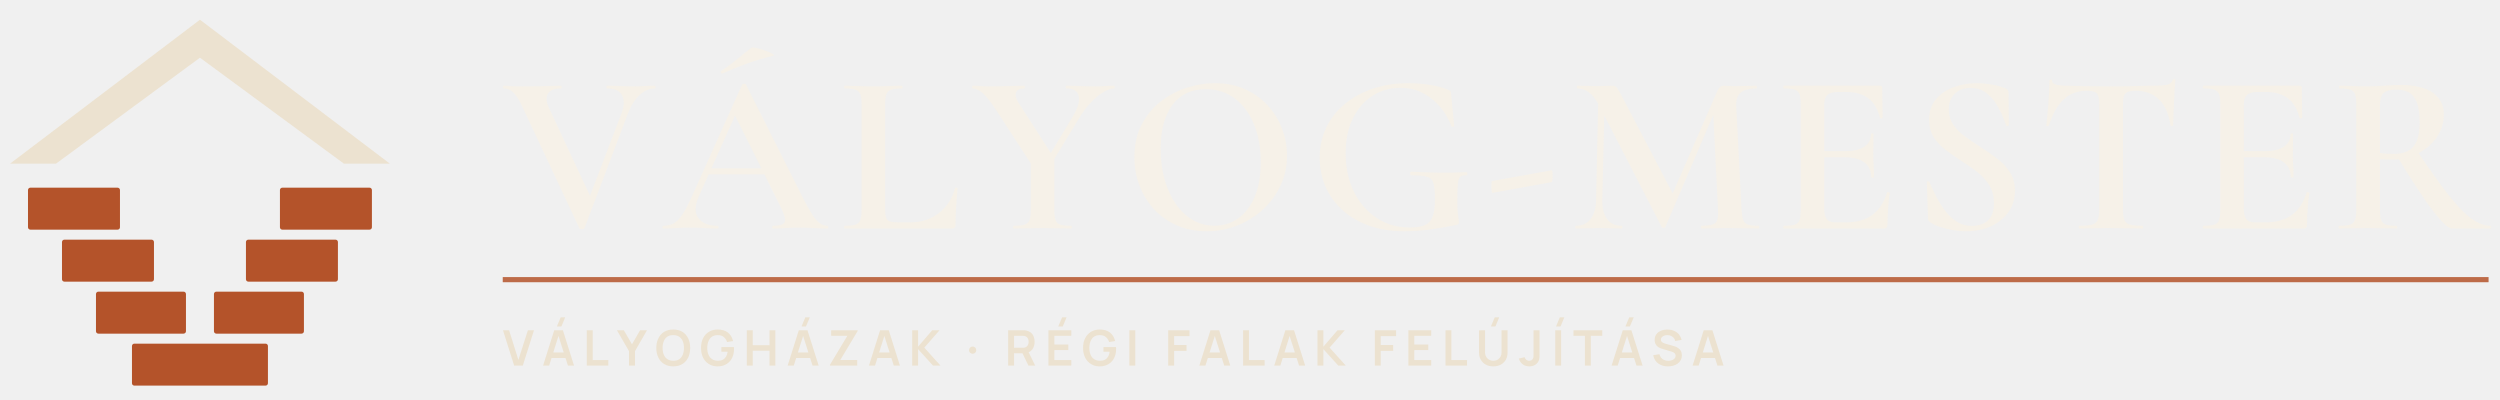
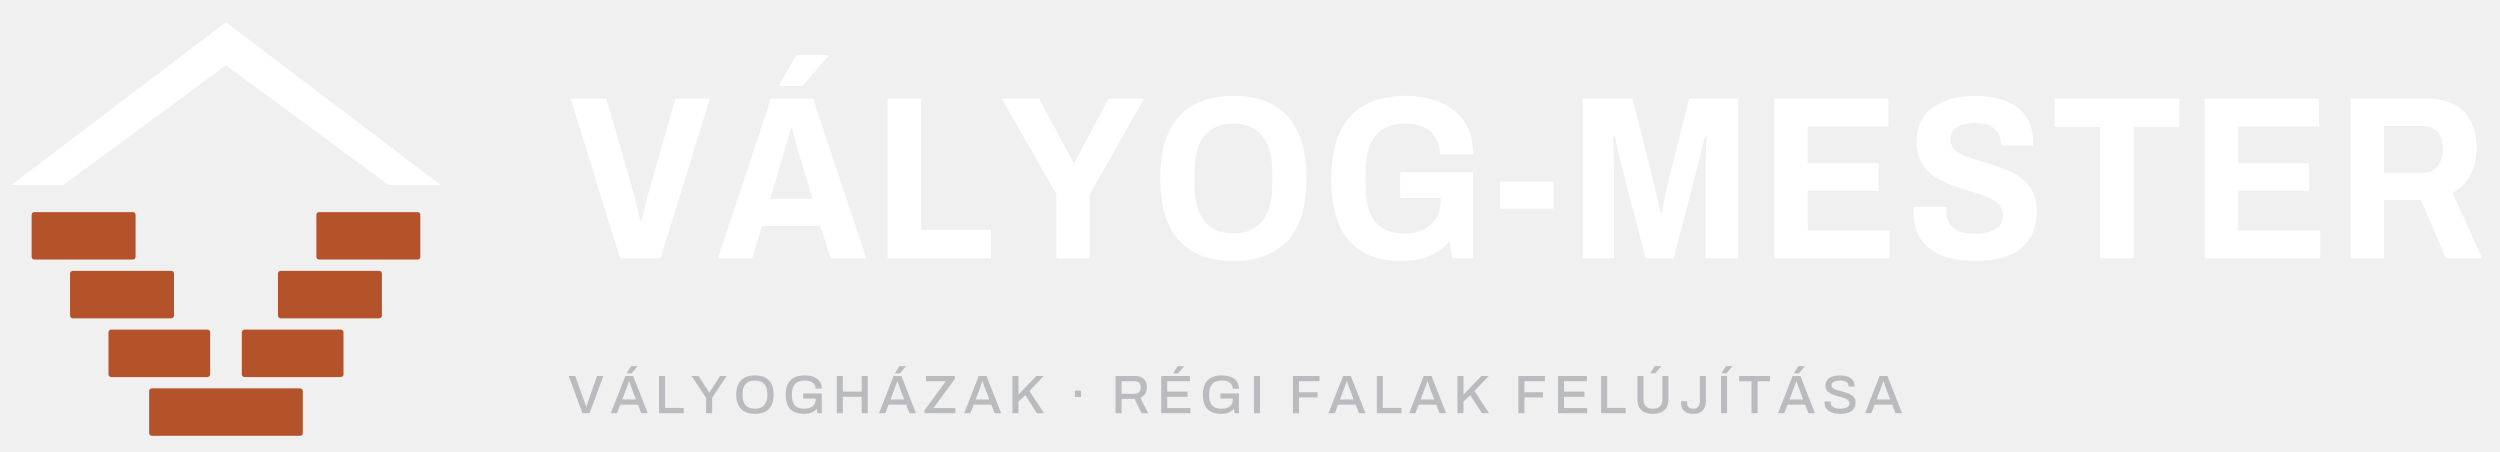
- <svg xmlns="http://www.w3.org/2000/svg" viewBox="0 0 437.6 70.0" role="img" aria-label="Vályog-Mester">
+ <svg xmlns="http://www.w3.org/2000/svg" viewBox="0 0 387.2 70.0" role="img" aria-label="Vályog-Mester">
  <g transform="translate(0 1) scale(0.7)">
-     <path d="M50 3.5 L97.5 39.5 L86 39.5 L50 13 L14 39.5 L2.5 39.5Z" fill="#ECE2D0" />
+     <path d="M50 3.5 L97.5 39.5 L86 39.5 L50 13 L14 39.5 L2.5 39.5Z" fill="#FFFFFF" />
    <g fill="#B4532A">
      <rect x="7" y="45.5" width="23" height="10.5" rx=".6" />
      <rect x="70" y="45.5" width="23" height="10.5" rx=".6" />
      <rect x="15.5" y="58.5" width="23" height="10.5" rx=".6" />
      <rect x="61.5" y="58.5" width="23" height="10.5" rx=".6" />
      <rect x="24" y="71.5" width="22.5" height="10.5" rx=".6" />
      <rect x="53.5" y="71.5" width="22.5" height="10.5" rx=".6" />
      <rect x="33" y="84.5" width="34" height="10.5" rx=".6" />
    </g>
  </g>
-   <path transform="translate(88.0 40)" d="M26.63 -25Q26.75 -25 26.75 -24.76Q26.75 -24.52 26.63 -24.52Q25.18 -24.52 23.93 -23.34Q22.68 -22.17 21.89 -20.07L14.3 -0.04Q14.26 0.12 13.88 0.12Q13.5 0.12 13.42 -0.04L3.26 -21.68Q2.58 -23.1 1.86 -23.81Q1.13 -24.52 0.16 -24.52Q0.04 -24.52 0.04 -24.76Q0.04 -25 0.16 -25Q0.65 -25 0.96 -24.96Q1.26 -24.92 1.74 -24.9Q2.21 -24.88 3.15 -24.88Q5.21 -24.88 6.53 -24.9Q7.85 -24.92 8.7 -24.96Q9.55 -25 10.18 -25Q10.3 -25 10.3 -24.76Q10.3 -24.52 10.18 -24.52Q8.49 -24.52 7.92 -23.62Q7.35 -22.73 8.09 -21.11L15.61 -5.01L13.84 -1.97L20.81 -20.21Q21.51 -22.09 20.89 -23.3Q20.27 -24.52 18.27 -24.52Q18.15 -24.52 18.15 -24.76Q18.15 -25 18.27 -25Q19.4 -25 20.42 -24.94Q21.43 -24.88 23.1 -24.88Q24.23 -24.88 24.93 -24.94Q25.63 -25 26.63 -25ZM35.24 -9.48 35.81 -10.54H47.17L47.45 -9.48ZM56.79 -0.48Q56.99 -0.48 56.99 -0.24Q56.99 0 56.79 0Q55.6 0 54.32 -0.08Q53.04 -0.16 51.85 -0.16Q50.51 -0.16 49.52 -0.08Q48.54 0 47.32 0Q47.16 0 47.16 -0.24Q47.16 -0.48 47.32 -0.48Q49.04 -0.48 49.35 -1.13Q49.65 -1.78 48.68 -3.7L40.44 -20.21L42.23 -23.27L34.3 -5.58Q33.24 -3.17 34.25 -1.82Q35.26 -0.48 37.57 -0.48Q37.77 -0.48 37.77 -0.24Q37.77 0 37.57 0Q36.37 0 35.37 -0.08Q34.37 -0.16 32.85 -0.16Q31.31 -0.16 30.38 -0.08Q29.45 0 28.11 0Q27.95 0 27.95 -0.24Q27.95 -0.48 28.11 -0.48Q29.19 -0.48 29.98 -0.93Q30.76 -1.38 31.53 -2.58Q32.3 -3.77 33.27 -5.97L41.9 -25.19Q41.95 -25.31 42.25 -25.33Q42.55 -25.35 42.59 -25.19L52.49 -5.48Q53.45 -3.58 54.15 -2.48Q54.85 -1.38 55.49 -0.93Q56.12 -0.48 56.79 -0.48ZM38.43 -27.12Q38.27 -27.08 38.19 -27.3Q38.11 -27.52 38.23 -27.56Q39.75 -28.58 41.01 -29.63Q42.26 -30.67 43.53 -31.65Q43.68 -31.77 44.41 -31.6Q45.15 -31.42 45.95 -31.14Q46.76 -30.85 47.22 -30.58Q47.68 -30.31 47.31 -30.24Q44.63 -29.56 42.55 -28.8Q40.47 -28.04 38.43 -27.12ZM66.93 -21.72V-3.4Q66.93 -2.4 67.1 -1.9Q67.27 -1.4 67.81 -1.24Q68.34 -1.07 69.37 -1.07H71.24Q74.23 -1.07 76.35 -2.71Q78.47 -4.35 79.17 -7.08Q79.2 -7.2 79.4 -7.16Q79.61 -7.13 79.61 -7.01Q79.49 -5.73 79.37 -3.93Q79.25 -2.13 79.25 -0.6Q79.25 0 78.63 0H59.83Q59.75 0 59.75 -0.24Q59.75 -0.48 59.83 -0.48Q61.1 -0.48 61.74 -0.68Q62.37 -0.88 62.59 -1.48Q62.81 -2.08 62.81 -3.24V-21.76Q62.81 -22.92 62.59 -23.5Q62.37 -24.08 61.74 -24.3Q61.1 -24.52 59.83 -24.52Q59.75 -24.52 59.75 -24.76Q59.75 -25 59.83 -25Q60.79 -25 62.1 -24.94Q63.41 -24.88 64.83 -24.88Q66.34 -24.88 67.61 -24.94Q68.88 -25 69.87 -25Q69.98 -25 69.98 -24.76Q69.98 -24.52 69.87 -24.52Q68.61 -24.52 67.98 -24.3Q67.36 -24.08 67.14 -23.48Q66.93 -22.88 66.93 -21.72ZM94.72 -11.19 99.83 -19.69Q101.12 -21.87 100.82 -23.19Q100.51 -24.52 98.65 -24.52Q98.54 -24.52 98.54 -24.76Q98.54 -25 98.65 -25Q99.9 -25 100.99 -24.94Q102.09 -24.88 103.92 -24.88Q104.92 -24.88 105.54 -24.94Q106.16 -25 107.04 -25Q107.12 -25 107.12 -24.76Q107.12 -24.52 107.04 -24.52Q106.22 -24.52 105.12 -23.86Q104.02 -23.2 102.94 -22.05Q101.85 -20.91 100.92 -19.37L95.54 -10.52ZM92.73 -10.94 86.46 -20.58Q84.93 -22.93 83.99 -23.72Q83.04 -24.52 82.28 -24.52Q82.16 -24.52 82.16 -24.76Q82.16 -25 82.28 -25Q82.89 -25 83.55 -24.94Q84.21 -24.88 84.82 -24.88Q85.94 -24.88 87.17 -24.9Q88.4 -24.92 89.5 -24.96Q90.6 -25 91.31 -25Q91.39 -25 91.39 -24.76Q91.39 -24.52 91.31 -24.52Q90.09 -24.52 89.84 -23.78Q89.59 -23.04 90.3 -21.99L96.24 -12.75ZM92.43 -12.4 96.55 -12.76V-3.24Q96.55 -2.08 96.76 -1.48Q96.97 -0.88 97.59 -0.68Q98.21 -0.48 99.49 -0.48Q99.61 -0.48 99.61 -0.24Q99.61 0 99.49 0Q98.46 0 97.22 -0.04Q95.97 -0.08 94.47 -0.08Q93.05 -0.08 91.75 -0.04Q90.44 0 89.42 0Q89.34 0 89.34 -0.24Q89.34 -0.48 89.42 -0.48Q90.7 -0.48 91.34 -0.68Q91.98 -0.88 92.21 -1.48Q92.43 -2.08 92.43 -3.24ZM123.24 0.48Q120.36 0.48 118.02 -0.54Q115.68 -1.56 114.02 -3.36Q112.36 -5.16 111.46 -7.5Q110.56 -9.84 110.56 -12.48Q110.56 -15.72 111.82 -18.16Q113.08 -20.6 115.16 -22.22Q117.24 -23.84 119.72 -24.64Q122.2 -25.44 124.64 -25.44Q127.6 -25.44 129.94 -24.38Q132.28 -23.32 133.92 -21.52Q135.56 -19.72 136.42 -17.44Q137.28 -15.16 137.28 -12.76Q137.28 -9.96 136.16 -7.56Q135.04 -5.16 133.1 -3.36Q131.16 -1.56 128.62 -0.54Q126.08 0.48 123.24 0.48ZM124.58 -0.49Q126.89 -0.49 128.73 -1.78Q130.56 -3.06 131.62 -5.55Q132.68 -8.03 132.68 -11.61Q132.68 -15.3 131.52 -18.18Q130.35 -21.07 128.19 -22.73Q126.04 -24.39 123.03 -24.39Q119.25 -24.39 117.2 -21.61Q115.16 -18.83 115.16 -13.94Q115.16 -11.04 115.85 -8.58Q116.55 -6.12 117.82 -4.29Q119.08 -2.47 120.81 -1.48Q122.53 -0.49 124.58 -0.49ZM157.79 0.48Q154.29 0.48 151.55 -0.53Q148.8 -1.53 146.9 -3.3Q144.99 -5.07 143.99 -7.4Q143 -9.73 143 -12.38Q143 -15.31 144.16 -17.7Q145.31 -20.09 147.42 -21.82Q149.53 -23.55 152.35 -24.49Q155.17 -25.44 158.5 -25.44Q160.42 -25.44 162.33 -25.14Q164.24 -24.84 165.45 -24.28Q165.87 -24.12 165.92 -24.01Q165.98 -23.91 166.02 -23.36L166.54 -17.95Q166.54 -17.83 166.34 -17.79Q166.14 -17.75 166.06 -17.91Q165.75 -18.79 165.06 -19.94Q164.36 -21.09 163.26 -22.15Q162.16 -23.21 160.64 -23.92Q159.11 -24.63 157.11 -24.63Q154.45 -24.63 152.27 -23.25Q150.1 -21.87 148.82 -19.3Q147.54 -16.74 147.54 -13.17Q147.54 -10.37 148.35 -8.01Q149.16 -5.65 150.66 -3.89Q152.17 -2.12 154.22 -1.15Q156.28 -0.18 158.8 -0.18Q160.39 -0.18 161.34 -0.57Q162.3 -0.95 162.73 -1.99Q163.17 -3.04 163.17 -5.03Q163.17 -6.95 162.94 -7.85Q162.72 -8.75 161.86 -9.03Q161 -9.31 159.07 -9.31Q158.83 -9.31 158.83 -9.63Q158.83 -9.95 159.03 -9.95Q161.79 -9.79 164 -9.77Q166.22 -9.75 168.66 -9.87Q168.83 -9.87 168.85 -9.59Q168.86 -9.31 168.66 -9.31Q167.94 -9.35 167.6 -9.05Q167.26 -8.75 167.17 -7.75Q167.09 -6.75 167.09 -4.63Q167.09 -3.31 167.17 -2.67Q167.25 -2.03 167.31 -1.73Q167.37 -1.43 167.37 -1.11Q167.37 -0.87 167.29 -0.79Q167.21 -0.71 166.93 -0.63Q164.76 -0.16 162.37 0.16Q159.98 0.48 157.79 0.48ZM173.24 -6.24Q173.12 -6.24 173.08 -6.74Q173.04 -7.25 173.06 -7.78Q173.08 -8.31 173.16 -8.31L183.6 -10.19Q183.72 -10.23 183.76 -9.71Q183.8 -9.18 183.76 -8.67Q183.72 -8.17 183.6 -8.12ZM191.38 -4.95 191.78 -24.08 192.9 -24 192.47 -4.95Q192.43 -2.84 193.3 -1.66Q194.17 -0.48 195.86 -0.48Q195.98 -0.48 195.98 -0.24Q195.98 0 195.86 0Q194.98 0 194.06 -0.04Q193.14 -0.08 191.98 -0.08Q190.75 -0.08 189.73 -0.04Q188.71 0 187.84 0Q187.73 0 187.73 -0.24Q187.73 -0.48 187.84 -0.48Q189.49 -0.48 190.41 -1.66Q191.34 -2.84 191.38 -4.95ZM219.86 -0.48Q219.94 -0.48 219.94 -0.24Q219.94 0 219.86 0Q218.83 0 217.53 -0.04Q216.23 -0.08 214.8 -0.08Q213.36 -0.08 212.11 -0.04Q210.86 0 209.85 0Q209.74 0 209.74 -0.24Q209.74 -0.48 209.85 -0.48Q211.75 -0.48 212.29 -1Q212.84 -1.52 212.72 -3.24L211.83 -21.27L213.75 -24.23L203.51 -0.28Q203.47 -0.12 203.21 -0.12Q202.94 -0.12 202.86 -0.28L191.83 -21.68Q190.34 -24.52 188.12 -24.52Q188.01 -24.52 188.01 -24.76Q188.01 -25 188.12 -25Q188.93 -25 189.82 -24.96Q190.7 -24.92 191.32 -24.92Q192.29 -24.92 193.03 -24.96Q193.77 -25 194.18 -25Q194.74 -25 195.04 -24.61Q195.35 -24.21 196.02 -22.92L205.01 -5.71L203.14 -2.37L212.57 -24Q212.8 -24.54 213.07 -24.77Q213.34 -25 213.77 -25Q214.14 -25 214.57 -24.96Q215.01 -24.92 215.6 -24.92Q216.84 -24.92 217.71 -24.96Q218.57 -25 219.43 -25Q219.54 -25 219.54 -24.76Q219.54 -24.52 219.43 -24.52Q217.57 -24.52 216.7 -23.8Q215.84 -23.07 215.91 -21.46L216.84 -3.24Q216.92 -2.08 217.14 -1.48Q217.37 -0.88 217.99 -0.68Q218.61 -0.48 219.86 -0.48ZM241.78 0H224.26Q224.14 0 224.14 -0.24Q224.14 -0.48 224.26 -0.48Q225.54 -0.48 226.16 -0.68Q226.78 -0.88 226.99 -1.48Q227.2 -2.08 227.2 -3.24V-21.76Q227.2 -22.92 226.99 -23.5Q226.78 -24.08 226.16 -24.3Q225.54 -24.52 224.26 -24.52Q224.14 -24.52 224.14 -24.76Q224.14 -25 224.26 -25H241.06Q241.46 -25 241.46 -24.64L241.54 -19.39Q241.54 -19.3 241.33 -19.27Q241.13 -19.23 241.06 -19.35Q240.51 -21.67 239.05 -22.78Q237.59 -23.9 235.21 -23.9H233.8Q232.9 -23.9 232.35 -23.68Q231.8 -23.46 231.56 -22.97Q231.32 -22.47 231.32 -21.69V-3.4Q231.32 -2.59 231.52 -2.06Q231.73 -1.54 232.18 -1.3Q232.63 -1.07 233.38 -1.07H235.03Q237.94 -1.07 239.72 -2.37Q241.5 -3.66 242.3 -6.29Q242.33 -6.41 242.55 -6.35Q242.78 -6.3 242.78 -6.21Q242.62 -5.07 242.5 -3.51Q242.38 -1.94 242.38 -0.6Q242.38 0 241.78 0ZM239.54 -8.99Q239.54 -10.65 238.36 -11.56Q237.19 -12.47 234.86 -12.47H229.35V-13.54H234.91Q237.19 -13.54 238.35 -14.33Q239.5 -15.12 239.5 -16.54Q239.5 -16.65 239.72 -16.65Q239.94 -16.65 239.94 -16.54Q239.94 -15.24 239.92 -14.52Q239.9 -13.79 239.9 -13Q239.9 -12.02 239.96 -11.07Q240.02 -10.12 240.02 -8.99Q240.02 -8.91 239.78 -8.91Q239.54 -8.91 239.54 -8.99ZM253.12 -20.85Q253.12 -19.31 253.91 -18.16Q254.69 -17.02 255.96 -16.1Q257.22 -15.19 258.63 -14.28Q260.14 -13.34 261.52 -12.29Q262.9 -11.25 263.8 -9.88Q264.7 -8.51 264.7 -6.59Q264.7 -4.51 263.59 -2.92Q262.48 -1.33 260.56 -0.42Q258.64 0.48 256.13 0.48Q254.97 0.48 253.73 0.26Q252.5 0.03 251.46 -0.32Q250.42 -0.67 249.86 -1.09Q249.7 -1.21 249.58 -1.35Q249.47 -1.5 249.47 -1.85L249.28 -8.05Q249.24 -8.25 249.46 -8.27Q249.68 -8.29 249.72 -8.13Q250.26 -6.89 250.95 -5.54Q251.63 -4.18 252.52 -3.04Q253.41 -1.91 254.55 -1.18Q255.68 -0.46 257.15 -0.46Q258.11 -0.46 259 -0.8Q259.88 -1.14 260.45 -2.01Q261.02 -2.87 261.02 -4.4Q261.02 -6.29 260.17 -7.62Q259.33 -8.96 258.01 -9.97Q256.69 -10.98 255.24 -11.88Q253.84 -12.79 252.56 -13.76Q251.27 -14.74 250.47 -16Q249.67 -17.26 249.67 -19.03Q249.67 -21.25 250.9 -22.67Q252.13 -24.08 254.03 -24.76Q255.93 -25.44 257.9 -25.44Q259.29 -25.44 260.69 -25.19Q262.08 -24.93 262.98 -24.55Q263.37 -24.39 263.47 -24.2Q263.58 -24 263.58 -23.77L263.63 -18.11Q263.63 -17.99 263.44 -17.93Q263.26 -17.88 263.18 -18.01Q262.97 -18.54 262.54 -19.62Q262.11 -20.7 261.4 -21.84Q260.69 -22.99 259.58 -23.8Q258.48 -24.61 256.9 -24.61Q255.8 -24.61 254.95 -24.17Q254.11 -23.72 253.61 -22.9Q253.12 -22.08 253.12 -20.85ZM277.25 -24.11Q274.8 -24.11 273.17 -22.55Q271.55 -20.99 270.63 -18.01Q270.59 -17.9 270.39 -17.91Q270.18 -17.93 270.18 -18.05Q270.26 -18.6 270.35 -19.6Q270.43 -20.61 270.53 -21.79Q270.62 -22.97 270.68 -24.07Q270.74 -25.17 270.74 -25.88Q270.74 -26.08 270.97 -26.08Q271.19 -26.08 271.19 -25.88Q271.19 -25.48 271.6 -25.3Q272.02 -25.12 272.55 -25.06Q273.09 -25 273.45 -25Q276.89 -24.88 281.49 -24.88Q284.29 -24.88 285.97 -24.94Q287.65 -25 289.21 -25Q290.63 -25 291.37 -25.18Q292.11 -25.36 292.31 -26Q292.35 -26.16 292.57 -26.16Q292.78 -26.16 292.78 -26Q292.71 -25.37 292.65 -24.24Q292.58 -23.12 292.53 -21.89Q292.47 -20.65 292.43 -19.6Q292.39 -18.56 292.39 -18.05Q292.39 -17.93 292.18 -17.93Q291.98 -17.93 291.94 -18.05Q291.43 -21.2 289.85 -22.65Q288.28 -24.11 285.86 -24.11Q284.91 -24.11 284.42 -23.9Q283.93 -23.7 283.77 -23.17Q283.61 -22.65 283.61 -21.68V-3.24Q283.61 -2.08 283.85 -1.48Q284.1 -0.88 284.82 -0.68Q285.54 -0.48 287.03 -0.48Q287.14 -0.48 287.14 -0.24Q287.14 0 287.03 0Q285.92 0 284.53 -0.04Q283.14 -0.08 281.49 -0.08Q279.91 -0.08 278.52 -0.04Q277.14 0 275.99 0Q275.87 0 275.87 -0.24Q275.87 -0.48 275.99 -0.48Q277.43 -0.48 278.17 -0.68Q278.92 -0.88 279.18 -1.48Q279.45 -2.08 279.45 -3.24V-21.76Q279.45 -22.7 279.28 -23.2Q279.12 -23.71 278.64 -23.91Q278.16 -24.11 277.25 -24.11ZM315.22 0H297.7Q297.58 0 297.58 -0.24Q297.58 -0.48 297.7 -0.48Q298.98 -0.48 299.6 -0.68Q300.22 -0.88 300.43 -1.48Q300.64 -2.08 300.64 -3.24V-21.76Q300.64 -22.92 300.43 -23.5Q300.22 -24.08 299.6 -24.3Q298.98 -24.52 297.7 -24.52Q297.58 -24.52 297.58 -24.76Q297.58 -25 297.7 -25H314.5Q314.9 -25 314.9 -24.64L314.98 -19.39Q314.98 -19.3 314.77 -19.27Q314.57 -19.23 314.5 -19.35Q313.95 -21.67 312.49 -22.78Q311.03 -23.9 308.65 -23.9H307.24Q306.34 -23.9 305.79 -23.68Q305.24 -23.46 305 -22.97Q304.76 -22.47 304.76 -21.69V-3.4Q304.76 -2.59 304.96 -2.06Q305.17 -1.54 305.62 -1.3Q306.07 -1.07 306.82 -1.07H308.47Q311.38 -1.07 313.16 -2.37Q314.94 -3.66 315.74 -6.29Q315.77 -6.41 315.99 -6.35Q316.22 -6.3 316.22 -6.21Q316.06 -5.07 315.94 -3.51Q315.82 -1.94 315.82 -0.6Q315.82 0 315.22 0ZM312.98 -8.99Q312.98 -10.65 311.8 -11.56Q310.63 -12.47 308.3 -12.47H302.79V-13.54H308.35Q310.63 -13.54 311.79 -14.33Q312.94 -15.12 312.94 -16.54Q312.94 -16.65 313.16 -16.65Q313.38 -16.65 313.38 -16.54Q313.38 -15.24 313.36 -14.52Q313.34 -13.79 313.34 -13Q313.34 -12.02 313.4 -11.07Q313.46 -10.12 313.46 -8.99Q313.46 -8.91 313.22 -8.91Q312.98 -8.91 312.98 -8.99ZM341.17 0Q340.55 0 339.18 -1.51Q337.81 -3.02 335.89 -5.86Q333.97 -8.71 331.56 -12.67L334.99 -13.72Q338.23 -8.88 340.51 -5.97Q342.79 -3.06 344.56 -1.77Q346.33 -0.48 347.94 -0.48Q348.03 -0.48 348.03 -0.24Q348.03 0 347.94 0Q345.28 0 343.61 0Q341.93 0 341.17 0ZM332.31 -25.12Q335.91 -25.12 337.84 -23.76Q339.77 -22.4 339.77 -20.01Q339.77 -17.68 338.46 -15.87Q337.15 -14.07 335.09 -13.07Q333.03 -12.07 330.72 -12.07Q330.19 -12.07 329.63 -12.07Q329.06 -12.08 328.59 -12.12V-3.24Q328.59 -2.08 328.8 -1.48Q329 -0.88 329.63 -0.68Q330.25 -0.48 331.53 -0.48Q331.62 -0.48 331.62 -0.24Q331.62 0 331.53 0Q330.5 0 329.24 -0.04Q327.98 -0.08 326.48 -0.08Q325.06 -0.08 323.77 -0.04Q322.49 0 321.46 0Q321.34 0 321.34 -0.24Q321.34 -0.48 321.46 -0.48Q322.74 -0.48 323.36 -0.68Q323.98 -0.88 324.21 -1.48Q324.44 -2.08 324.44 -3.24V-21.76Q324.44 -22.92 324.23 -23.5Q324.02 -24.08 323.4 -24.3Q322.78 -24.52 321.5 -24.52Q321.42 -24.52 321.42 -24.76Q321.42 -25 321.5 -25Q322.53 -25 323.79 -24.94Q325.06 -24.88 326.48 -24.88Q327.78 -24.88 329.37 -25Q330.96 -25.12 332.31 -25.12ZM335.53 -18.55Q335.53 -20.88 335.02 -22.13Q334.51 -23.37 333.61 -23.85Q332.7 -24.32 331.52 -24.32Q329.94 -24.32 329.27 -23.74Q328.59 -23.15 328.59 -21.68V-13.21Q329.15 -13.14 329.79 -13.1Q330.44 -13.06 330.92 -13.06Q333.43 -13.06 334.48 -14.38Q335.53 -15.7 335.53 -18.55Z" fill="#F6F1E8" />
-   <rect x="88.0" y="48.5" width="347.6" height=".9" fill="#B4532A" opacity=".85" />
-   <path transform="translate(88.0 64)" d="M2 0 0.04 -6.19H1.11L2.74 -1L4.4 -6.19H5.47L3.51 0ZM10.27 -6.86H9.48L10.14 -8.45H10.93ZM7.06 0 9.01 -6.19H10.53L12.48 0H11.41L9.64 -5.56H9.87L8.12 0ZM8.15 -1.34V-2.31H11.4V-1.34ZM14.71 0V-6.19H15.75V-0.97H18.48V0ZM22.1 0V-2.54L19.99 -6.19H21.2L22.62 -3.73L24.04 -6.19H25.25L23.15 -2.54V0ZM29.85 0.13Q28.92 0.13 28.26 -0.28Q27.59 -0.68 27.24 -1.41Q26.88 -2.14 26.88 -3.1Q26.88 -4.06 27.24 -4.78Q27.59 -5.51 28.26 -5.92Q28.92 -6.32 29.85 -6.32Q30.78 -6.32 31.44 -5.92Q32.1 -5.51 32.46 -4.78Q32.81 -4.06 32.81 -3.1Q32.81 -2.14 32.46 -1.41Q32.1 -0.68 31.44 -0.28Q30.78 0.13 29.85 0.13ZM29.85 -0.85Q30.47 -0.84 30.89 -1.12Q31.3 -1.4 31.51 -1.91Q31.72 -2.42 31.72 -3.1Q31.72 -3.77 31.51 -4.28Q31.3 -4.78 30.89 -5.06Q30.47 -5.34 29.85 -5.34Q29.22 -5.35 28.81 -5.07Q28.4 -4.79 28.19 -4.28Q27.98 -3.77 27.98 -3.1Q27.98 -2.42 28.19 -1.92Q28.39 -1.42 28.81 -1.14Q29.22 -0.86 29.85 -0.85ZM37.6 0.13Q37 0.13 36.47 -0.08Q35.95 -0.3 35.55 -0.71Q35.15 -1.12 34.93 -1.72Q34.71 -2.32 34.71 -3.1Q34.71 -4.11 35.08 -4.83Q35.46 -5.55 36.12 -5.94Q36.78 -6.32 37.6 -6.32Q38.75 -6.32 39.42 -5.79Q40.08 -5.26 40.32 -4.3L39.26 -4.13Q39.09 -4.68 38.69 -5.01Q38.29 -5.34 37.67 -5.34Q37.05 -5.35 36.63 -5.07Q36.22 -4.79 36.01 -4.28Q35.8 -3.77 35.8 -3.1Q35.8 -2.42 36.01 -1.92Q36.22 -1.42 36.63 -1.14Q37.05 -0.86 37.67 -0.85Q38.14 -0.84 38.49 -1.02Q38.84 -1.19 39.06 -1.55Q39.29 -1.9 39.37 -2.43H38.27V-3.25H40.47Q40.48 -3.18 40.48 -3.05Q40.48 -2.91 40.48 -2.88Q40.48 -2.01 40.14 -1.33Q39.79 -0.64 39.15 -0.26Q38.5 0.13 37.6 0.13ZM42.72 0V-6.19H43.76V-3.58H46.69V-6.19H47.72V0H46.69V-2.61H43.76V0ZM53.08 -6.86H52.3L52.96 -8.45H53.75ZM49.87 0 51.82 -6.19H53.34L55.3 0H54.23L52.46 -5.56H52.69L50.94 0ZM50.96 -1.34V-2.31H54.21V-1.34ZM57.27 0V-0.14L60.32 -5.22H57.49V-6.19H62.12V-6.05L59.08 -0.98H62.05V0ZM64.1 0 66.05 -6.19H67.57L69.52 0H68.45L66.68 -5.56H66.91L65.16 0ZM65.19 -1.34V-2.31H68.44V-1.34ZM71.67 0V-6.19H72.7V-3.32L75.18 -6.19H76.45L73.79 -3.15L76.63 0H75.32L72.7 -2.89V0ZM82.26 -2.08Q81.99 -2.08 81.81 -2.26Q81.62 -2.44 81.62 -2.71Q81.62 -2.98 81.81 -3.16Q81.99 -3.34 82.26 -3.34Q82.51 -3.34 82.7 -3.16Q82.88 -2.98 82.88 -2.71Q82.88 -2.44 82.7 -2.26Q82.51 -2.08 82.26 -2.08ZM88.47 0V-6.19H91.03Q91.12 -6.19 91.26 -6.19Q91.4 -6.18 91.52 -6.16Q92.06 -6.07 92.41 -5.8Q92.76 -5.52 92.93 -5.11Q93.1 -4.69 93.1 -4.18Q93.1 -3.42 92.72 -2.87Q92.33 -2.33 91.54 -2.2L91.1 -2.16H89.5V0ZM92.02 0 90.8 -2.52 91.86 -2.75 93.2 0ZM89.5 -3.13H90.98Q91.07 -3.13 91.18 -3.14Q91.28 -3.15 91.38 -3.17Q91.63 -3.24 91.78 -3.4Q91.93 -3.56 91.99 -3.77Q92.05 -3.98 92.05 -4.18Q92.05 -4.37 91.99 -4.58Q91.93 -4.79 91.78 -4.95Q91.63 -5.11 91.38 -5.18Q91.28 -5.21 91.18 -5.21Q91.07 -5.22 90.98 -5.22H89.5ZM98.03 -6.86H97.24L97.91 -8.45H98.69ZM95.52 0V-6.19H99.52V-5.22H96.56V-3.69H99V-2.72H96.56V-0.97H99.52V0ZM104.48 0.13Q103.88 0.13 103.35 -0.08Q102.83 -0.3 102.43 -0.71Q102.03 -1.12 101.81 -1.72Q101.58 -2.32 101.58 -3.1Q101.58 -4.11 101.96 -4.83Q102.34 -5.55 103 -5.94Q103.66 -6.32 104.48 -6.32Q105.63 -6.32 106.29 -5.79Q106.96 -5.26 107.2 -4.3L106.14 -4.13Q105.97 -4.68 105.56 -5.01Q105.16 -5.34 104.55 -5.34Q103.92 -5.35 103.51 -5.07Q103.1 -4.79 102.89 -4.28Q102.68 -3.77 102.68 -3.1Q102.68 -2.42 102.89 -1.92Q103.09 -1.42 103.51 -1.14Q103.92 -0.86 104.55 -0.85Q105.01 -0.84 105.37 -1.02Q105.72 -1.19 105.94 -1.55Q106.17 -1.9 106.24 -2.43H105.15V-3.25H107.35Q107.35 -3.18 107.36 -3.05Q107.36 -2.91 107.36 -2.88Q107.36 -2.01 107.02 -1.33Q106.67 -0.64 106.03 -0.26Q105.38 0.13 104.48 0.13ZM109.68 0V-6.19H110.72V0ZM116.48 0V-6.19H120.21V-5.16H117.52V-3.61H119.69V-2.58H117.52V0ZM121.93 0 123.88 -6.19H125.4L127.35 0H126.29L124.52 -5.56H124.75L123 0ZM123.02 -1.34V-2.31H126.27V-1.34ZM129.59 0V-6.19H130.62V-0.97H133.36V0ZM135.04 0 136.99 -6.19H138.51L140.46 0H139.39L137.62 -5.56H137.85L136.11 0ZM136.13 -1.34V-2.31H139.38V-1.34ZM142.61 0V-6.19H143.64V-3.32L146.12 -6.19H147.39L144.73 -3.15L147.57 0H146.26L143.64 -2.89V0ZM152.65 0V-6.19H156.37V-5.16H153.68V-3.61H155.86V-2.58H153.68V0ZM158.52 0V-6.19H162.52V-5.22H159.56V-3.69H162.01V-2.72H159.56V-0.97H162.52V0ZM165.02 0V-6.19H166.05V-0.97H168.79V0ZM173.76 -6.86H172.97L173.64 -8.45H174.42ZM173.39 0.13Q172.65 0.13 172.09 -0.17Q171.53 -0.47 171.21 -1.02Q170.89 -1.56 170.89 -2.3V-6.18L171.94 -6.19V-2.33Q171.94 -1.98 172.06 -1.7Q172.18 -1.43 172.38 -1.24Q172.59 -1.04 172.85 -0.95Q173.11 -0.85 173.39 -0.85Q173.68 -0.85 173.94 -0.95Q174.2 -1.05 174.4 -1.24Q174.6 -1.43 174.72 -1.71Q174.83 -1.98 174.83 -2.33V-6.19H175.88V-2.3Q175.88 -1.56 175.57 -1.02Q175.25 -0.47 174.69 -0.17Q174.13 0.13 173.39 0.13ZM179.7 0.13Q178.99 0.13 178.52 -0.24Q178.05 -0.61 177.86 -1.24L178.88 -1.48Q178.93 -1.22 179.16 -1.03Q179.39 -0.84 179.66 -0.84Q179.84 -0.84 180.05 -0.94Q180.25 -1.04 180.34 -1.25Q180.41 -1.39 180.42 -1.58Q180.43 -1.77 180.43 -2.02V-6.19H181.48V-2.02Q181.48 -1.74 181.47 -1.52Q181.47 -1.3 181.43 -1.11Q181.39 -0.92 181.27 -0.72Q181.02 -0.28 180.61 -0.08Q180.2 0.13 179.7 0.13ZM185.16 -6.86H184.37L185.03 -8.45H185.82ZM184.23 0V-6.19H185.26V0ZM189.42 0V-5.22H187.42V-6.19H192.46V-5.22H190.46V0ZM197.3 -6.86H196.52L197.18 -8.45H197.97ZM194.09 0 196.05 -6.19H197.56L199.52 0H198.45L196.68 -5.56H196.91L195.16 0ZM195.18 -1.34V-2.31H198.43V-1.34ZM203.96 0.13Q203.28 0.13 202.74 -0.11Q202.19 -0.34 201.84 -0.78Q201.49 -1.22 201.39 -1.83L202.47 -2Q202.61 -1.44 203.03 -1.14Q203.46 -0.84 204.02 -0.84Q204.35 -0.84 204.65 -0.95Q204.94 -1.05 205.12 -1.25Q205.3 -1.45 205.3 -1.73Q205.3 -1.86 205.26 -1.97Q205.22 -2.08 205.13 -2.17Q205.05 -2.25 204.92 -2.32Q204.79 -2.39 204.61 -2.45L203.02 -2.92Q202.81 -2.98 202.57 -3.08Q202.33 -3.18 202.12 -3.36Q201.91 -3.54 201.77 -3.81Q201.63 -4.09 201.63 -4.5Q201.63 -5.1 201.94 -5.51Q202.24 -5.91 202.76 -6.11Q203.27 -6.32 203.9 -6.31Q204.53 -6.31 205.03 -6.09Q205.53 -5.88 205.87 -5.48Q206.2 -5.08 206.34 -4.5L205.23 -4.31Q205.16 -4.64 204.96 -4.87Q204.76 -5.09 204.48 -5.22Q204.2 -5.34 203.88 -5.34Q203.57 -5.35 203.31 -5.25Q203.05 -5.15 202.89 -4.98Q202.72 -4.8 202.72 -4.55Q202.72 -4.32 202.86 -4.18Q203 -4.04 203.2 -3.95Q203.41 -3.87 203.62 -3.81L204.73 -3.5Q204.96 -3.44 205.24 -3.34Q205.52 -3.24 205.78 -3.05Q206.05 -2.87 206.22 -2.57Q206.39 -2.26 206.39 -1.8Q206.39 -1.32 206.19 -0.96Q205.99 -0.59 205.65 -0.35Q205.31 -0.11 204.87 0.01Q204.43 0.13 203.96 0.13ZM208.27 0 210.22 -6.19H211.74L213.69 0H212.62L210.85 -5.56H211.08L209.33 0ZM209.36 -1.34V-2.31H212.61V-1.34Z" fill="#ECE2D0" />
+   <path transform="translate(88.0 40)" d="M8.04 0 0.39 -24.73H5.91L10.26 -9.65Q10.4 -9.16 10.55 -8.45Q10.7 -7.74 10.88 -7.04Q11.06 -6.34 11.18 -5.79H11.38Q11.49 -6.18 11.64 -6.79Q11.78 -7.41 11.95 -8.14Q12.12 -8.87 12.29 -9.64L16.62 -24.73H21.95L14.3 0ZM23.2 0 31.41 -24.73H37.92L46.17 0H40.64L39.07 -5.01H30.04L28.5 0ZM31.26 -9.2H37.85L35.9 -15.69Q35.79 -16.03 35.63 -16.56Q35.47 -17.08 35.31 -17.7Q35.14 -18.32 34.98 -18.95Q34.81 -19.59 34.67 -20.1H34.44Q34.29 -19.44 34.06 -18.6Q33.82 -17.77 33.6 -16.98Q33.38 -16.19 33.22 -15.69ZM32.62 -26.69 35.34 -31.46H40.22L40.26 -31.33L36.31 -26.69ZM49.47 0V-24.73H54.65V-4.41H65.49V0ZM75.62 0V-9.91L67.14 -24.73H72.93L78.24 -14.83H78.41L83.71 -24.73H89.2L80.79 -9.91V0ZM103.02 0.43Q99.44 0.43 96.9 -0.95Q94.36 -2.33 93.03 -5.17Q91.7 -8.01 91.7 -12.36Q91.7 -16.72 93.03 -19.55Q94.36 -22.38 96.9 -23.77Q99.44 -25.16 103.02 -25.16Q106.63 -25.16 109.16 -23.77Q111.69 -22.38 113.02 -19.55Q114.34 -16.72 114.34 -12.36Q114.34 -8.01 113.02 -5.17Q111.69 -2.33 109.16 -0.95Q106.63 0.43 103.02 0.43ZM103.02 -3.84Q104.54 -3.84 105.66 -4.33Q106.78 -4.83 107.54 -5.79Q108.3 -6.76 108.68 -8.17Q109.06 -9.59 109.06 -11.43V-13.27Q109.06 -15.12 108.68 -16.54Q108.3 -17.97 107.54 -18.92Q106.78 -19.88 105.66 -20.37Q104.54 -20.87 103.02 -20.87Q101.51 -20.87 100.39 -20.37Q99.26 -19.88 98.5 -18.92Q97.75 -17.97 97.37 -16.54Q97 -15.12 97 -13.27V-11.43Q97 -9.59 97.37 -8.17Q97.75 -6.76 98.5 -5.79Q99.26 -4.83 100.39 -4.33Q101.51 -3.84 103.02 -3.84ZM129.02 0.43Q123.75 0.43 120.97 -2.69Q118.2 -5.81 118.2 -12.36Q118.2 -16.72 119.53 -19.54Q120.86 -22.37 123.44 -23.77Q126.02 -25.16 129.69 -25.16Q131.94 -25.16 133.85 -24.59Q135.76 -24.03 137.18 -22.91Q138.61 -21.79 139.39 -20.09Q140.16 -18.39 140.16 -16.1H135.03Q135.03 -17.23 134.64 -18.12Q134.25 -19 133.55 -19.63Q132.85 -20.25 131.89 -20.56Q130.92 -20.87 129.76 -20.87Q128.18 -20.87 126.99 -20.4Q125.81 -19.94 125.04 -18.99Q124.27 -18.03 123.89 -16.6Q123.51 -15.17 123.51 -13.26V-11.43Q123.51 -8.82 124.16 -7.14Q124.81 -5.45 126.15 -4.65Q127.5 -3.84 129.52 -3.84Q131.27 -3.84 132.52 -4.45Q133.77 -5.06 134.45 -6.22Q135.14 -7.38 135.14 -9.02V-9.34H128.87V-13.33H140.15V0H136.96L136.52 -2.59Q135.63 -1.61 134.54 -0.93Q133.44 -0.25 132.09 0.09Q130.73 0.43 129.02 0.43ZM144.35 -7.68V-11.87H152.63V-7.68ZM157.14 0V-24.73H164.84L168.05 -12.02Q168.21 -11.43 168.41 -10.54Q168.62 -9.65 168.82 -8.75Q169.02 -7.86 169.15 -7.15H169.41Q169.5 -7.71 169.66 -8.52Q169.83 -9.34 170.02 -10.26Q170.22 -11.19 170.41 -12.04L173.62 -24.73H181.2V0H176.14V-12.28Q176.14 -13.63 176.17 -14.99Q176.2 -16.36 176.24 -17.41Q176.28 -18.47 176.28 -18.87H176.02Q175.94 -18.46 175.73 -17.57Q175.52 -16.67 175.28 -15.68Q175.04 -14.68 174.83 -13.92L171.23 0H166.86L163.27 -13.91Q163.09 -14.52 162.88 -15.41Q162.67 -16.3 162.47 -17.23Q162.26 -18.16 162.1 -18.86H161.83Q161.87 -18.04 161.9 -16.88Q161.93 -15.71 161.96 -14.5Q161.98 -13.29 161.98 -12.28V0ZM186.79 0V-24.73H204.49V-20.42H191.97V-14.73H202.96V-10.46H191.97V-4.31H204.67V0ZM217.97 0.43Q216 0.43 214.26 0.04Q212.52 -0.36 211.19 -1.28Q209.86 -2.19 209.1 -3.66Q208.35 -5.12 208.35 -7.26Q208.35 -7.43 208.36 -7.63Q208.38 -7.83 208.38 -7.96H213.45Q213.44 -7.84 213.43 -7.66Q213.43 -7.47 213.43 -7.33Q213.43 -6.11 213.96 -5.33Q214.48 -4.55 215.49 -4.17Q216.49 -3.8 217.87 -3.8Q218.74 -3.8 219.42 -3.92Q220.11 -4.04 220.64 -4.28Q221.16 -4.51 221.52 -4.86Q221.87 -5.22 222.03 -5.67Q222.19 -6.13 222.19 -6.7Q222.19 -7.65 221.64 -8.29Q221.08 -8.92 220.13 -9.35Q219.18 -9.78 217.98 -10.15Q216.78 -10.51 215.51 -10.91Q214.24 -11.3 213.06 -11.85Q211.87 -12.4 210.92 -13.19Q209.96 -13.99 209.4 -15.18Q208.84 -16.36 208.84 -18.04Q208.84 -19.9 209.54 -21.25Q210.25 -22.59 211.51 -23.46Q212.78 -24.32 214.42 -24.74Q216.07 -25.16 217.97 -25.16Q219.82 -25.16 221.44 -24.76Q223.06 -24.36 224.28 -23.49Q225.5 -22.63 226.18 -21.28Q226.87 -19.93 226.87 -18.04V-17.48H221.88V-17.87Q221.88 -18.84 221.43 -19.52Q220.98 -20.19 220.12 -20.57Q219.27 -20.95 218.02 -20.95Q216.78 -20.95 215.9 -20.67Q215.02 -20.39 214.55 -19.84Q214.09 -19.28 214.09 -18.46Q214.09 -17.56 214.64 -16.96Q215.2 -16.36 216.15 -15.94Q217.11 -15.52 218.3 -15.17Q219.5 -14.82 220.77 -14.42Q222.04 -14.02 223.22 -13.49Q224.41 -12.96 225.37 -12.16Q226.32 -11.37 226.88 -10.2Q227.45 -9.03 227.45 -7.4Q227.45 -4.61 226.24 -2.88Q225.03 -1.15 222.89 -0.36Q220.75 0.43 217.97 0.43ZM237.29 0V-20.33H230.22V-24.73H249.54V-20.33H242.47V0ZM253.46 0V-24.73H271.16V-20.42H258.64V-14.73H269.63V-10.46H258.64V-4.31H271.35V0ZM276.05 0V-24.73H287.8Q290.53 -24.73 292.24 -23.75Q293.95 -22.78 294.76 -21.07Q295.57 -19.37 295.57 -17.16Q295.57 -14.79 294.64 -12.96Q293.7 -11.13 291.86 -10.15L296.43 0H290.83L286.94 -9.03H281.23V0ZM281.23 -13.2H287.09Q288.7 -13.2 289.52 -14.21Q290.33 -15.22 290.33 -16.97Q290.33 -18.11 289.97 -18.88Q289.61 -19.66 288.89 -20.07Q288.17 -20.48 287.04 -20.48H281.23Z" fill="#FFFFFF" />
+   <path transform="translate(88.0 64)" d="M2.21 0 0.08 -5.76H1.1L2.53 -1.74Q2.57 -1.63 2.61 -1.5Q2.65 -1.37 2.7 -1.25Q2.74 -1.13 2.77 -1.04H2.82Q2.85 -1.12 2.89 -1.24Q2.93 -1.36 2.97 -1.49Q3.02 -1.61 3.06 -1.73L4.47 -5.76H5.45L3.32 0ZM6.59 0 8.86 -5.76H10.06L12.33 0H11.31L10.8 -1.33H8.07L7.56 0ZM8.37 -2.13H10.49L9.85 -3.82Q9.82 -3.9 9.77 -4.03Q9.72 -4.16 9.67 -4.32Q9.61 -4.48 9.56 -4.65Q9.5 -4.82 9.46 -4.95H9.41Q9.35 -4.78 9.28 -4.56Q9.21 -4.35 9.14 -4.15Q9.06 -3.95 9.02 -3.82ZM9.05 -6.18 9.75 -7.29H10.73L10.74 -7.27L9.83 -6.18ZM14.07 0V-5.76H15.01V-0.82H17.89V0ZM21.36 0V-2.37L19.12 -5.76H20.2L21.84 -3.21H21.88L23.52 -5.76H24.54L22.3 -2.37V0ZM28.93 0.1Q28.03 0.1 27.38 -0.22Q26.73 -0.55 26.38 -1.21Q26.03 -1.88 26.03 -2.88Q26.03 -3.89 26.38 -4.55Q26.73 -5.21 27.38 -5.54Q28.03 -5.86 28.93 -5.86Q29.83 -5.86 30.48 -5.54Q31.12 -5.21 31.47 -4.55Q31.82 -3.89 31.82 -2.88Q31.82 -1.88 31.47 -1.21Q31.12 -0.55 30.48 -0.22Q29.83 0.1 28.93 0.1ZM28.93 -0.7Q29.38 -0.7 29.74 -0.82Q30.1 -0.95 30.34 -1.21Q30.59 -1.47 30.72 -1.87Q30.85 -2.26 30.85 -2.78V-2.97Q30.85 -3.5 30.72 -3.9Q30.59 -4.29 30.34 -4.55Q30.1 -4.81 29.74 -4.94Q29.38 -5.06 28.93 -5.06Q28.47 -5.06 28.11 -4.94Q27.75 -4.81 27.51 -4.55Q27.26 -4.29 27.13 -3.9Q27 -3.5 27 -2.97V-2.78Q27 -2.26 27.13 -1.87Q27.26 -1.47 27.51 -1.21Q27.75 -0.95 28.11 -0.82Q28.47 -0.7 28.93 -0.7ZM36.52 0.1Q35.15 0.1 34.42 -0.62Q33.69 -1.35 33.69 -2.88Q33.69 -3.88 34.03 -4.55Q34.37 -5.21 35.03 -5.54Q35.69 -5.86 36.62 -5.86Q37.19 -5.86 37.67 -5.74Q38.16 -5.61 38.52 -5.36Q38.88 -5.1 39.08 -4.71Q39.28 -4.33 39.28 -3.8H38.32Q38.32 -4.12 38.19 -4.36Q38.06 -4.6 37.83 -4.76Q37.59 -4.92 37.29 -4.99Q36.99 -5.06 36.64 -5.06Q36.16 -5.06 35.79 -4.94Q35.41 -4.82 35.16 -4.56Q34.91 -4.3 34.78 -3.9Q34.65 -3.51 34.65 -2.97V-2.79Q34.65 -2.06 34.87 -1.59Q35.09 -1.13 35.51 -0.91Q35.94 -0.7 36.55 -0.7Q37.12 -0.7 37.52 -0.87Q37.92 -1.03 38.13 -1.36Q38.34 -1.7 38.34 -2.19V-2.27H36.4V-3.06H39.28V0H38.59L38.51 -0.69Q38.27 -0.41 37.97 -0.24Q37.67 -0.06 37.31 0.02Q36.95 0.1 36.52 0.1ZM41.6 0V-5.76H42.54V-3.35H45.46V-5.76H46.4V0H45.46V-2.54H42.54V0ZM48.14 0 50.4 -5.76H51.61L53.87 0H52.86L52.34 -1.33H49.62L49.11 0ZM49.92 -2.13H52.04L51.39 -3.82Q51.36 -3.9 51.32 -4.03Q51.27 -4.16 51.21 -4.32Q51.16 -4.48 51.1 -4.65Q51.05 -4.82 51 -4.95H50.96Q50.9 -4.78 50.83 -4.56Q50.75 -4.35 50.68 -4.15Q50.61 -3.95 50.56 -3.82ZM50.59 -6.18 51.3 -7.29H52.28L52.29 -7.27L51.37 -6.18ZM55.19 0V-0.46L58.49 -4.96H55.41V-5.76H59.88V-5.3L56.58 -0.8H59.96V0ZM61.33 0 63.59 -5.76H64.79L67.06 0H66.05L65.53 -1.33H62.81L62.29 0ZM63.11 -2.13H65.22L64.58 -3.82Q64.55 -3.9 64.5 -4.03Q64.46 -4.16 64.4 -4.32Q64.35 -4.48 64.29 -4.65Q64.24 -4.82 64.19 -4.95H64.14Q64.09 -4.78 64.01 -4.56Q63.94 -4.35 63.87 -4.15Q63.8 -3.95 63.75 -3.82ZM68.81 0V-5.76H69.74V-2.89L72.5 -5.76H73.65L71.44 -3.44L73.71 0H72.6L70.8 -2.78L69.74 -1.82V0ZM78.48 -2.51V-3.49H79.43V-2.51ZM84.78 0V-5.76H87.81Q88.42 -5.76 88.82 -5.55Q89.23 -5.33 89.43 -4.94Q89.63 -4.55 89.63 -4.03Q89.63 -3.45 89.37 -3.02Q89.11 -2.59 88.63 -2.38L89.83 0H88.81L87.71 -2.22H85.71V0ZM85.71 -3.01H87.73Q88.18 -3.01 88.43 -3.28Q88.68 -3.55 88.68 -4.03Q88.68 -4.33 88.57 -4.53Q88.46 -4.74 88.25 -4.85Q88.04 -4.96 87.73 -4.96H85.71ZM91.85 0V-5.76H96.31V-4.96H92.78V-3.35H95.94V-2.54H92.78V-0.8H96.36V0ZM93.7 -6.18 94.4 -7.29H95.39L95.4 -7.27L94.47 -6.18ZM101.13 0.1Q99.77 0.1 99.03 -0.62Q98.3 -1.35 98.3 -2.88Q98.3 -3.88 98.64 -4.55Q98.99 -5.21 99.64 -5.54Q100.3 -5.86 101.23 -5.86Q101.81 -5.86 102.29 -5.74Q102.77 -5.61 103.13 -5.36Q103.49 -5.1 103.69 -4.71Q103.89 -4.33 103.89 -3.8H102.93Q102.93 -4.12 102.8 -4.36Q102.67 -4.6 102.44 -4.76Q102.21 -4.92 101.9 -4.99Q101.6 -5.06 101.26 -5.06Q100.77 -5.06 100.4 -4.94Q100.03 -4.82 99.78 -4.56Q99.53 -4.3 99.4 -3.9Q99.27 -3.51 99.27 -2.97V-2.79Q99.27 -2.06 99.48 -1.59Q99.7 -1.13 100.13 -0.91Q100.55 -0.7 101.16 -0.7Q101.74 -0.7 102.14 -0.87Q102.53 -1.03 102.74 -1.36Q102.95 -1.7 102.95 -2.19V-2.27H101.01V-3.06H103.89V0H103.21L103.12 -0.69Q102.88 -0.41 102.58 -0.24Q102.28 -0.06 101.92 0.02Q101.56 0.1 101.13 0.1ZM106.21 0V-5.76H107.15V0ZM112.25 0V-5.76H116.36V-4.96H113.19V-3.25H116.06V-2.45H113.19V0ZM117.76 0 120.02 -5.76H121.22L123.49 0H122.48L121.96 -1.33H119.24L118.73 0ZM119.54 -2.13H121.65L121.01 -3.82Q120.98 -3.9 120.94 -4.03Q120.89 -4.16 120.83 -4.32Q120.78 -4.48 120.72 -4.65Q120.67 -4.82 120.62 -4.95H120.57Q120.52 -4.78 120.45 -4.56Q120.37 -4.35 120.3 -4.15Q120.23 -3.95 120.18 -3.82ZM125.24 0V-5.76H126.17V-0.82H129.05V0ZM130.25 0 132.51 -5.76H133.72L135.98 0H134.97L134.45 -1.33H131.73L131.22 0ZM132.03 -2.13H134.15L133.5 -3.82Q133.47 -3.9 133.43 -4.03Q133.38 -4.16 133.32 -4.32Q133.27 -4.48 133.21 -4.65Q133.16 -4.82 133.11 -4.95H133.07Q133.01 -4.78 132.94 -4.56Q132.86 -4.35 132.79 -4.15Q132.72 -3.95 132.67 -3.82ZM137.73 0V-5.76H138.67V-2.89L141.42 -5.76H142.57L140.36 -3.44L142.63 0H141.52L139.72 -2.78L138.67 -1.82V0ZM147.16 0V-5.76H151.27V-4.96H148.1V-3.25H150.97V-2.45H148.1V0ZM153.3 0V-5.76H157.77V-4.96H154.24V-3.35H157.4V-2.54H154.24V-0.8H157.82V0ZM159.98 0V-5.76H160.92V-0.82H163.79V0ZM167.99 0.1Q167.25 0.1 166.71 -0.14Q166.17 -0.38 165.89 -0.88Q165.6 -1.39 165.6 -2.16V-5.76H166.54V-2.13Q166.54 -1.42 166.92 -1.06Q167.3 -0.7 167.99 -0.7Q168.68 -0.7 169.07 -1.06Q169.47 -1.42 169.47 -2.13V-5.76H170.4V-2.16Q170.4 -1.39 170.11 -0.88Q169.82 -0.38 169.28 -0.14Q168.74 0.1 167.99 0.1ZM167.58 -6.18 168.29 -7.29H169.27L169.28 -7.27L168.36 -6.18ZM174.28 0.1Q173.67 0.1 173.24 -0.09Q172.81 -0.28 172.59 -0.65Q172.36 -1.02 172.36 -1.58V-1.86H173.3V-1.56Q173.3 -1.14 173.55 -0.92Q173.8 -0.7 174.28 -0.7Q174.76 -0.7 175.01 -1.01Q175.27 -1.33 175.27 -1.93V-5.76H176.21V-1.95Q176.21 -1.27 175.98 -0.81Q175.75 -0.35 175.32 -0.13Q174.89 0.1 174.28 0.1ZM178.55 0V-5.76H179.49V0ZM178.61 -6.18 179.31 -7.29H180.29L180.3 -7.27L179.38 -6.18ZM183.27 0V-4.95H181.36V-5.76H186.13V-4.95H184.21V0ZM187.38 0 189.64 -5.76H190.84L193.11 0H192.1L191.58 -1.33H188.86L188.34 0ZM189.16 -2.13H191.27L190.63 -3.82Q190.6 -3.9 190.55 -4.03Q190.51 -4.16 190.45 -4.32Q190.4 -4.48 190.34 -4.65Q190.29 -4.82 190.24 -4.95H190.19Q190.14 -4.78 190.07 -4.56Q189.99 -4.35 189.92 -4.15Q189.85 -3.95 189.8 -3.82ZM189.83 -6.18 190.53 -7.29H191.52L191.53 -7.27L190.61 -6.18ZM196.99 0.1Q196.52 0.1 196.08 0Q195.65 -0.1 195.31 -0.31Q194.97 -0.52 194.78 -0.85Q194.58 -1.18 194.58 -1.65Q194.58 -1.7 194.59 -1.74Q194.59 -1.79 194.59 -1.82H195.54Q195.54 -1.8 195.53 -1.75Q195.53 -1.7 195.53 -1.66Q195.53 -1.35 195.71 -1.13Q195.89 -0.92 196.22 -0.81Q196.55 -0.7 196.99 -0.7Q197.23 -0.7 197.44 -0.73Q197.66 -0.76 197.84 -0.82Q198.03 -0.88 198.16 -0.98Q198.3 -1.08 198.37 -1.21Q198.44 -1.34 198.44 -1.52Q198.44 -1.79 198.28 -1.96Q198.13 -2.14 197.86 -2.26Q197.6 -2.37 197.27 -2.46Q196.94 -2.56 196.58 -2.65Q196.23 -2.74 195.9 -2.87Q195.57 -2.99 195.3 -3.18Q195.04 -3.36 194.88 -3.63Q194.73 -3.91 194.73 -4.3Q194.73 -4.68 194.89 -4.97Q195.04 -5.27 195.35 -5.46Q195.65 -5.66 196.07 -5.76Q196.5 -5.86 197.02 -5.86Q197.48 -5.86 197.88 -5.77Q198.28 -5.67 198.58 -5.47Q198.89 -5.27 199.06 -4.96Q199.23 -4.65 199.23 -4.22V-4.12H198.3V-4.22Q198.3 -4.49 198.14 -4.68Q197.98 -4.86 197.69 -4.96Q197.4 -5.06 197.03 -5.06Q196.59 -5.06 196.28 -4.98Q195.98 -4.89 195.83 -4.73Q195.67 -4.57 195.67 -4.36Q195.67 -4.12 195.83 -3.96Q195.99 -3.8 196.25 -3.69Q196.51 -3.58 196.85 -3.5Q197.18 -3.41 197.53 -3.31Q197.88 -3.21 198.21 -3.09Q198.54 -2.97 198.81 -2.78Q199.07 -2.6 199.23 -2.32Q199.39 -2.05 199.39 -1.66Q199.39 -1.03 199.08 -0.64Q198.77 -0.25 198.23 -0.08Q197.69 0.1 196.99 0.1ZM200.86 0 203.12 -5.76H204.33L206.6 0H205.58L205.06 -1.33H202.34L201.83 0ZM202.64 -2.13H204.76L204.11 -3.82Q204.08 -3.9 204.04 -4.03Q203.99 -4.16 203.93 -4.32Q203.88 -4.48 203.82 -4.65Q203.77 -4.82 203.72 -4.95H203.68Q203.62 -4.78 203.55 -4.56Q203.47 -4.35 203.4 -4.15Q203.33 -3.95 203.28 -3.82Z" fill="#B9BBBE" />
</svg>
